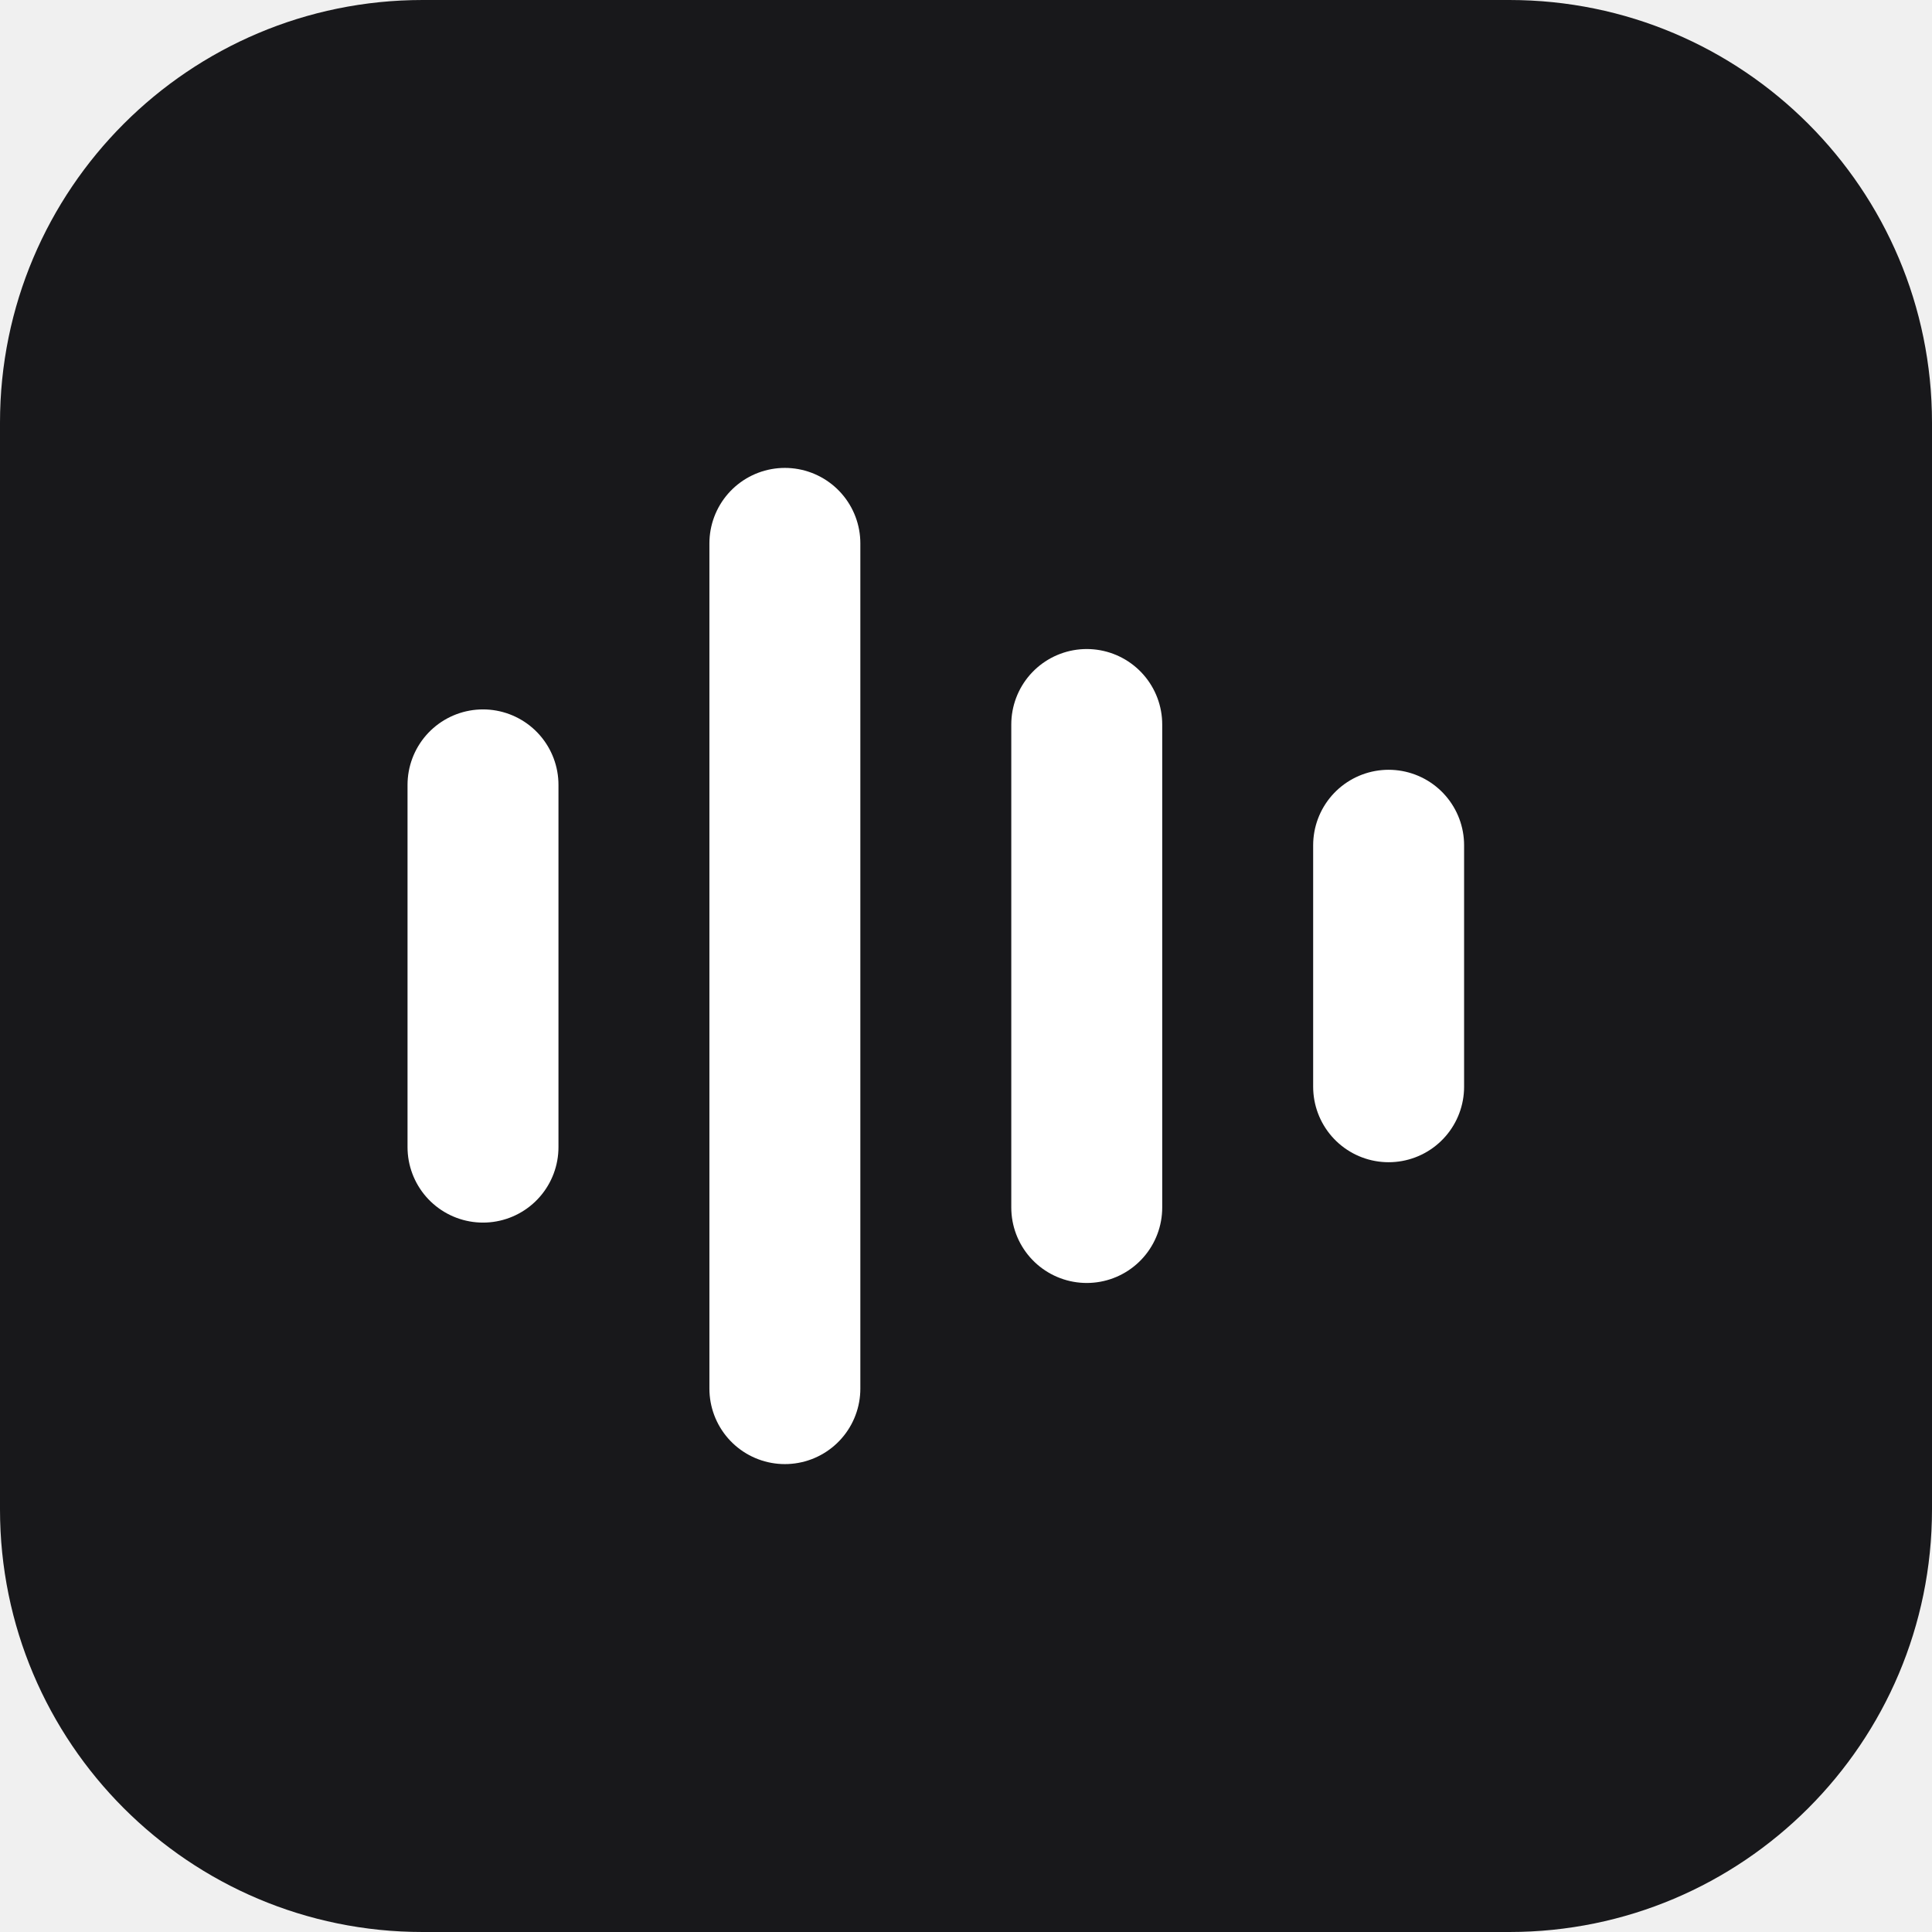
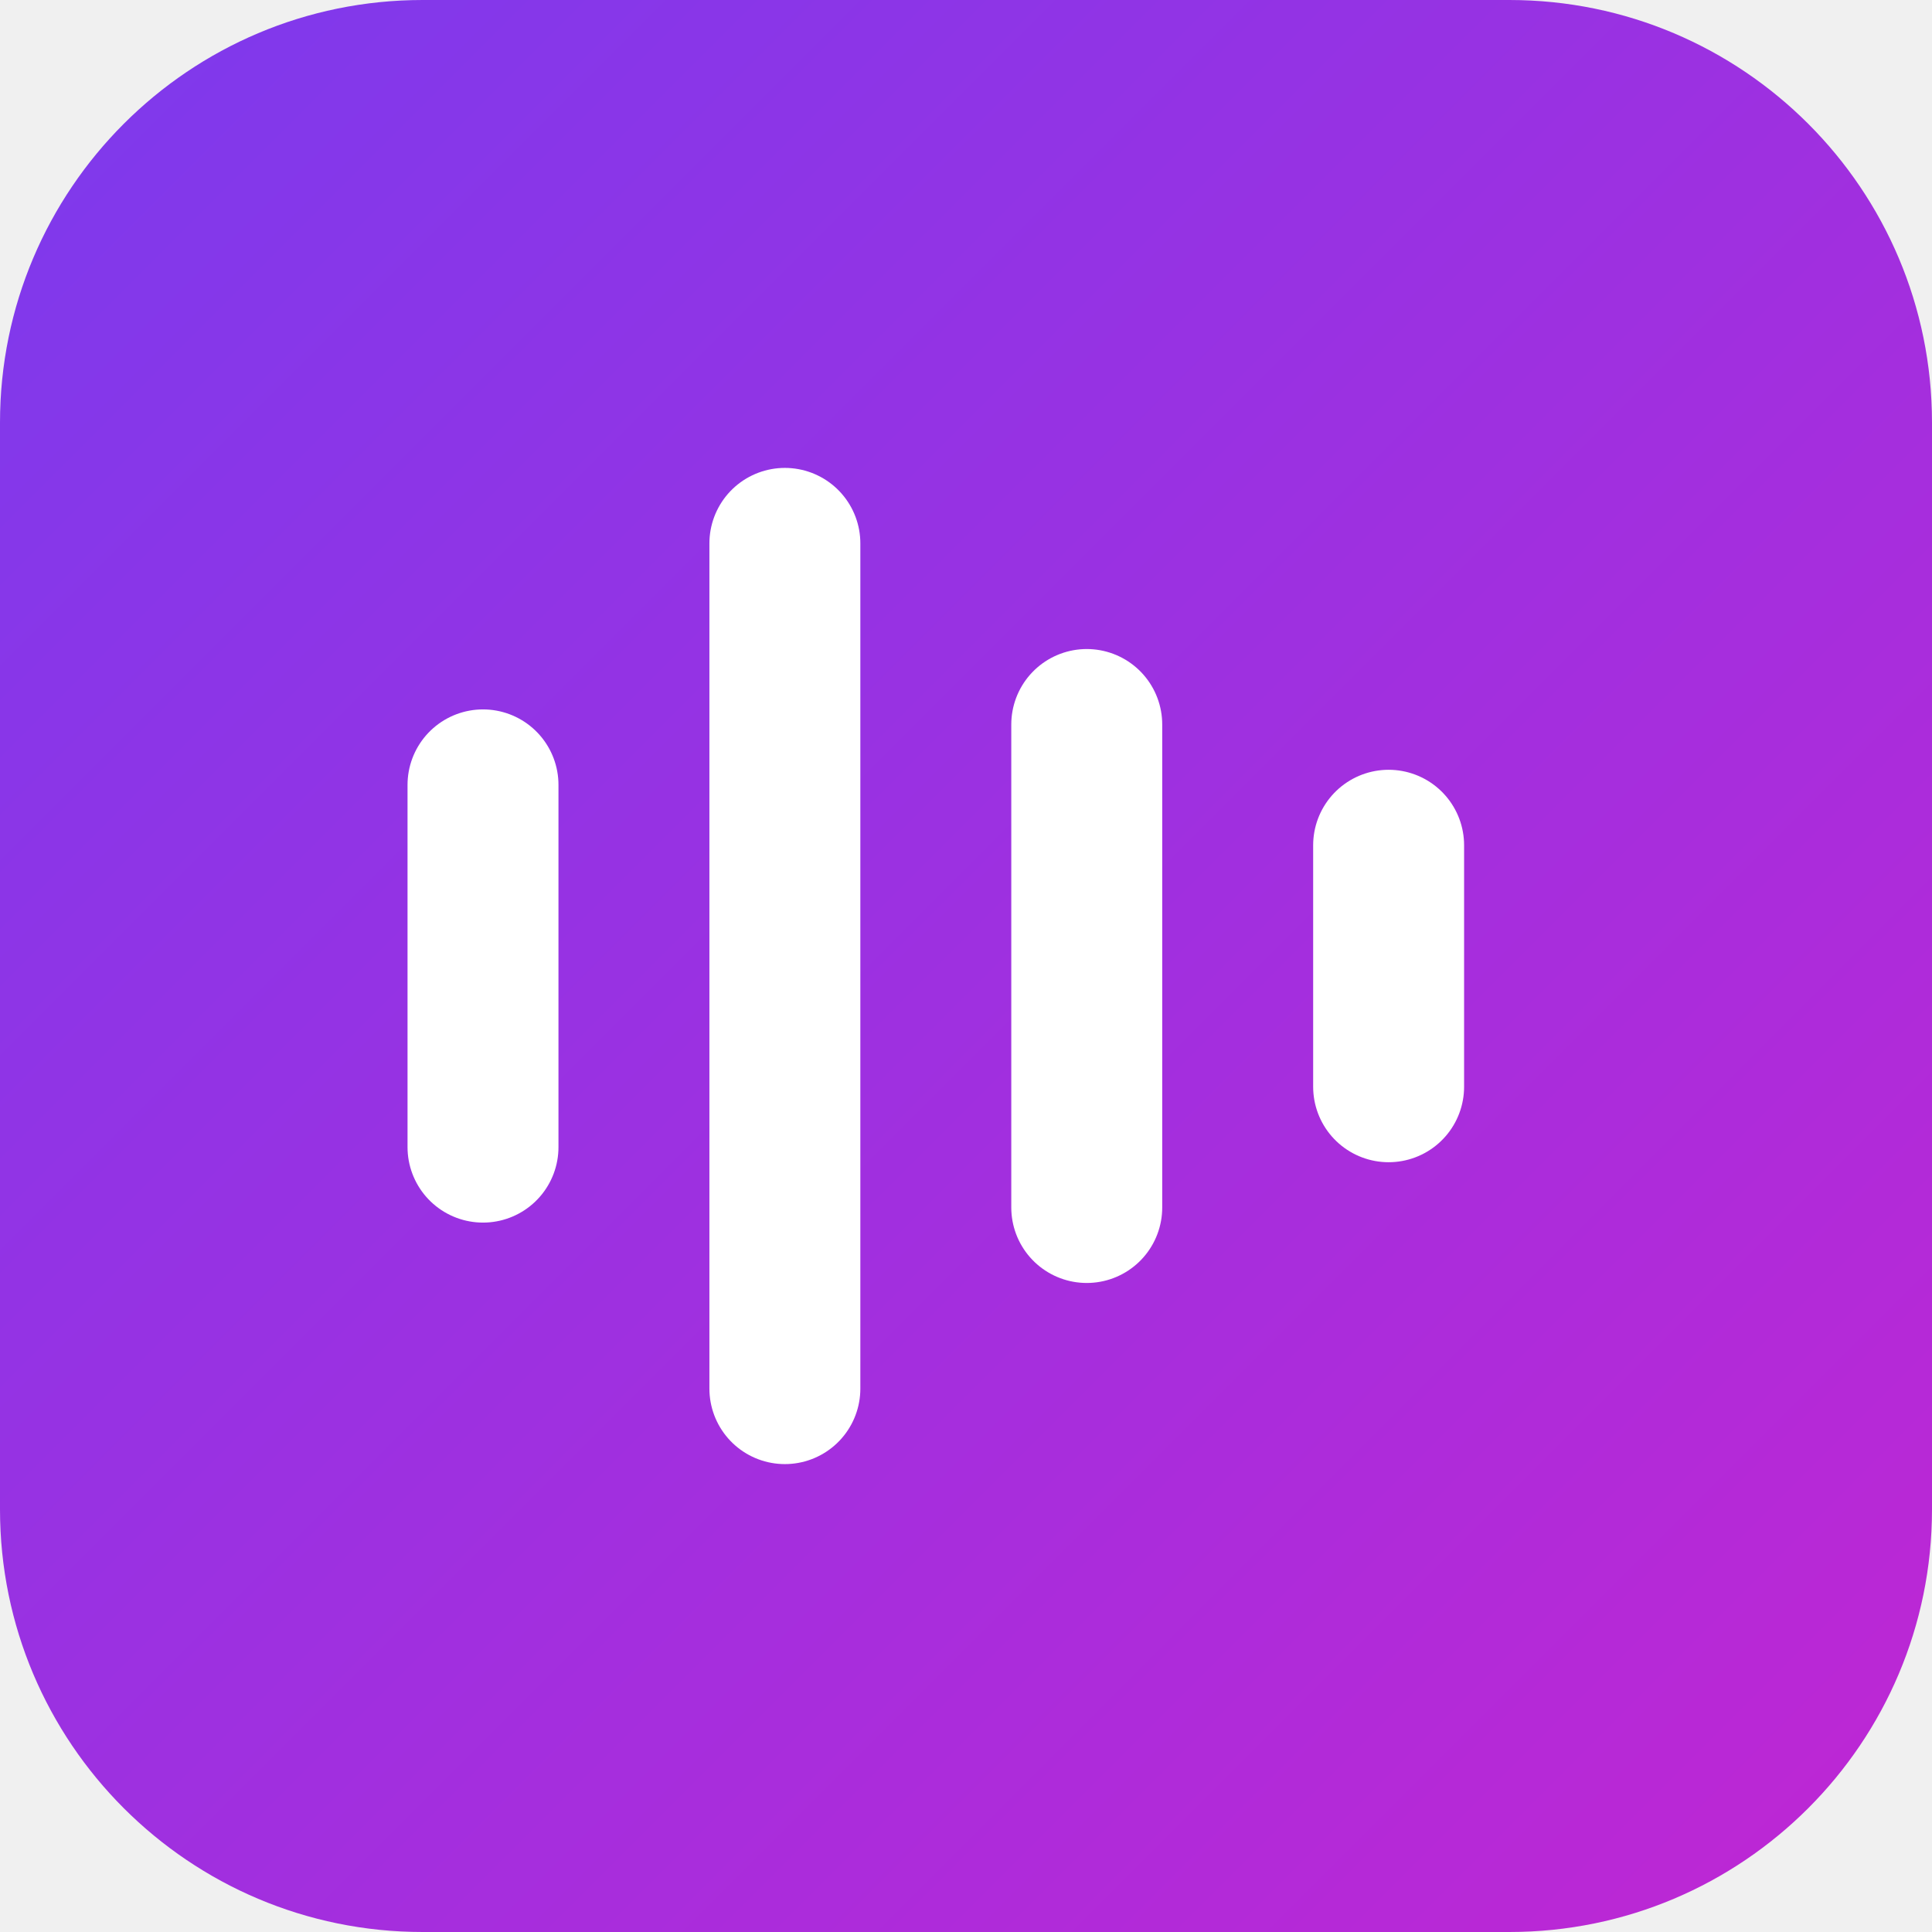
<svg xmlns="http://www.w3.org/2000/svg" viewBox="0 0 32 32">
-   <rect width="32" height="32" rx="7" fill="#18181b" />
+   <defs>
+     <linearGradient id="g" x1="0" y1="0" x2="1" y2="1">
+       <stop stop-color="#7c3aed" />
+       <stop offset="1" stop-color="#c026d3" />
+     </linearGradient>
+   </defs>
+   <rect width="32" height="32" rx="7" fill="url(#g)" />
  <g stroke="#fff" stroke-width="2.5" stroke-linecap="round">
    <path d="M8 13v6" />
    <path d="M13 9v14" />
    <path d="M18 12v8" />
    <path d="M23 14v4" />
  </g>
</svg>
